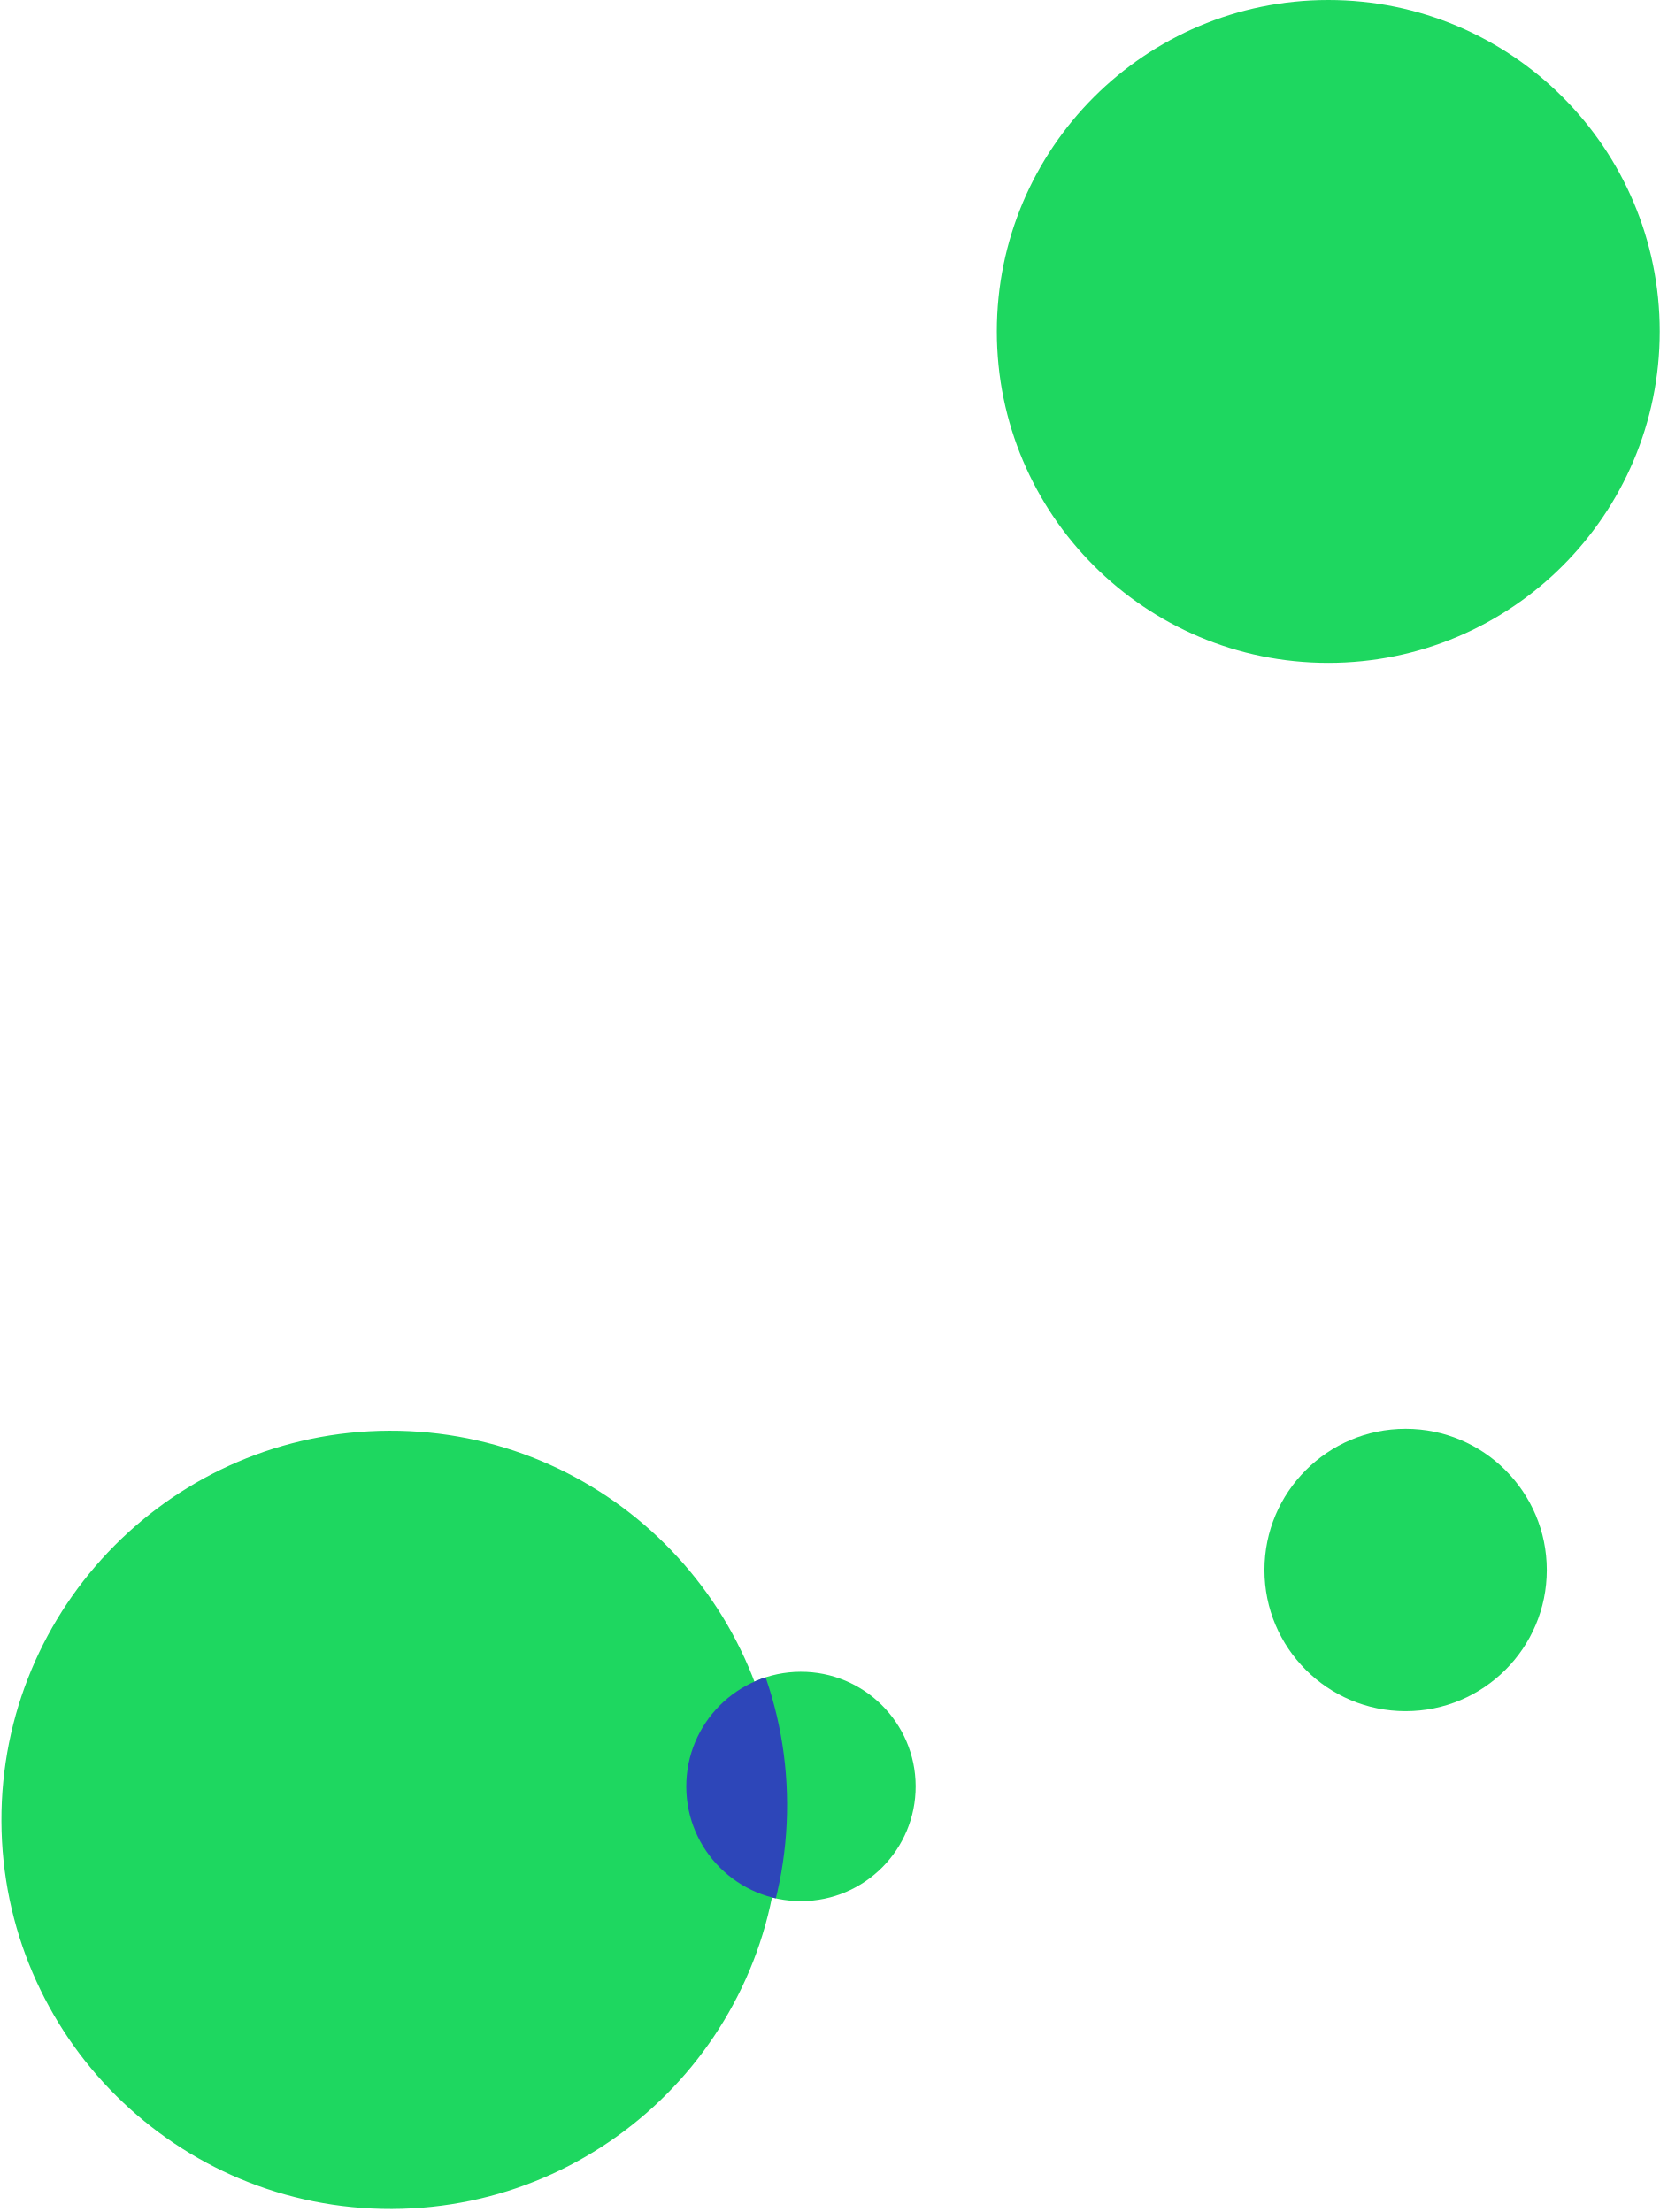
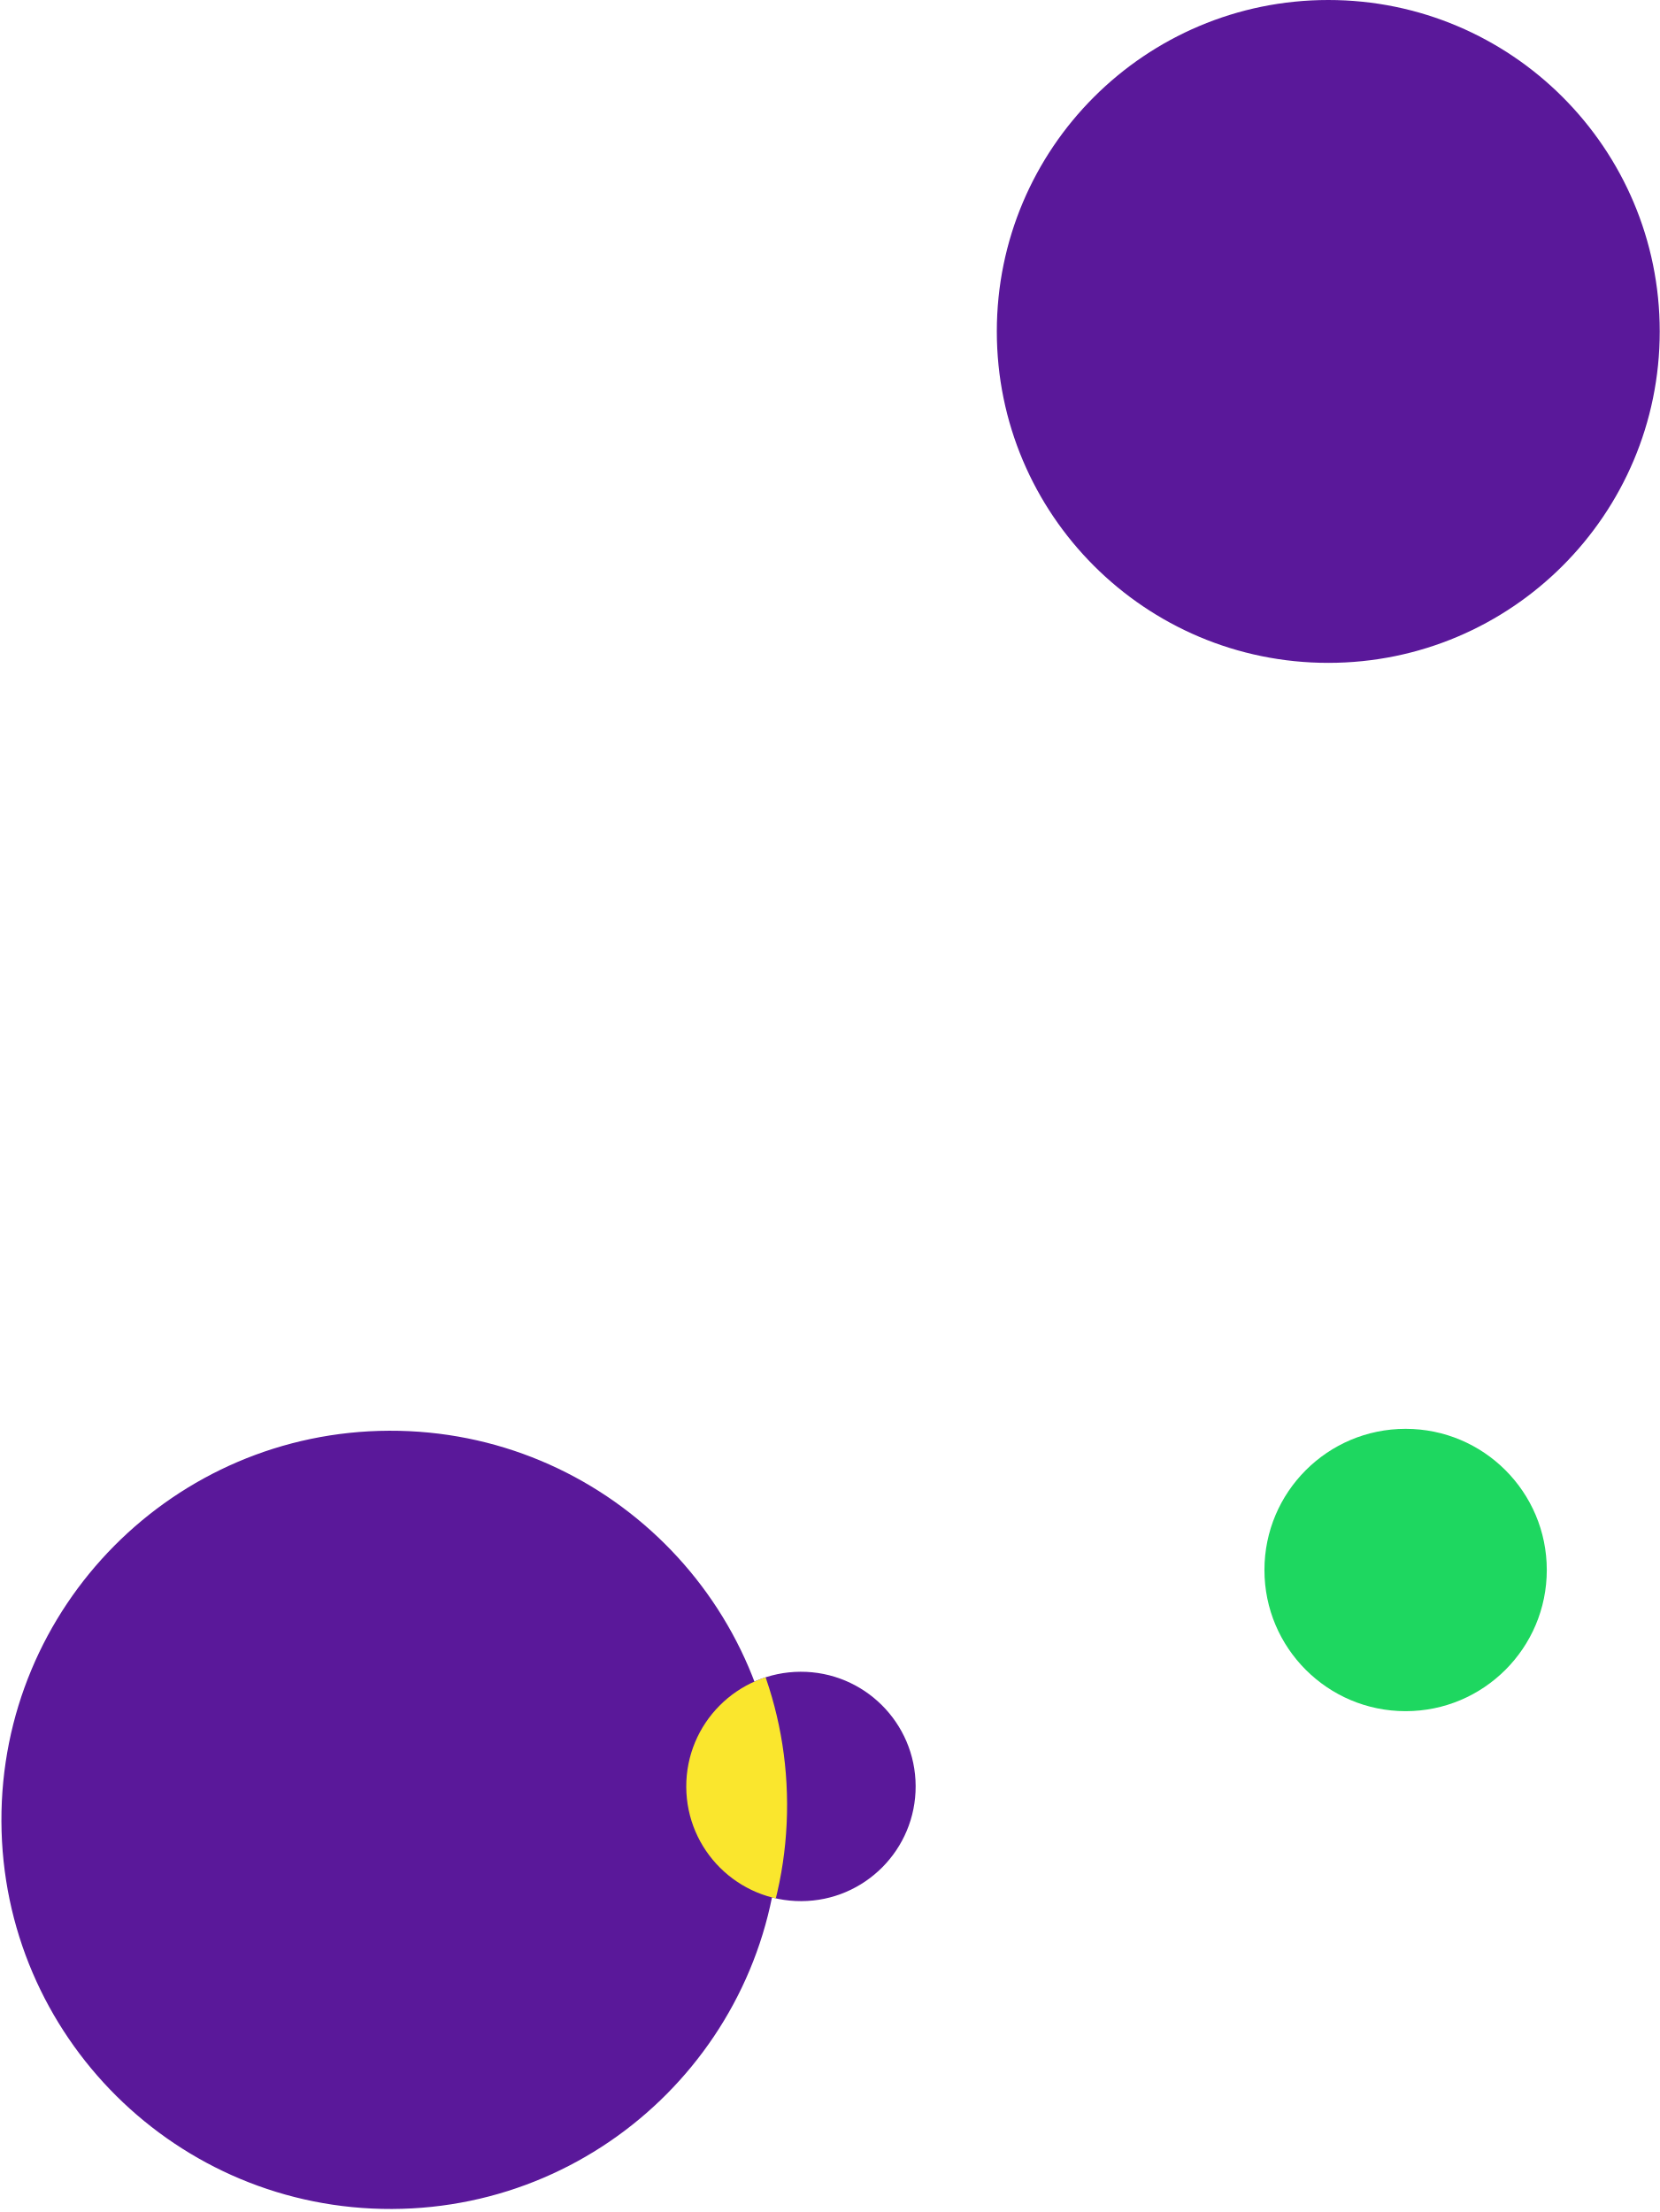
<svg xmlns="http://www.w3.org/2000/svg" width="676" height="901" viewBox="0 0 676 901" fill="none">
  <circle cx="572.5" cy="639.5" r="57.5" fill="#1ED760" />
-   <circle cx="159.078" cy="741.27" r="158.5" transform="rotate(89.7906 159.078 741.27)" fill="#1ED760" />
-   <circle cx="326.224" cy="727.662" r="46.716" transform="rotate(89.7906 326.224 727.662)" fill="#1ED760" />
+   <circle cx="159.078" cy="741.27" r="158.5" transform="rotate(89.7906 159.078 741.27)" fill="#5a189a" />
+   <circle cx="326.224" cy="727.662" r="46.716" transform="rotate(89.7906 326.224 727.662)" fill="#5a189a" />
  <mask id="mask0" mask-type="alpha" maskUnits="userSpaceOnUse" x="2" y="576" width="320" height="319">
    <circle cx="162.078" cy="735.27" r="158.5" transform="rotate(89.7906 162.078 735.27)" fill="#FAE62D" />
  </mask>
  <g mask="url(#mask0)">
-     <circle cx="326.224" cy="727.662" r="46.716" transform="rotate(89.7906 326.224 727.662)" fill="#2D46B9" />
+     <circle cx="326.224" cy="727.662" r="46.716" transform="rotate(89.7906 326.224 727.662)" fill="#FAE62D" />
  </g>
-   <circle cx="541" cy="135" r="135" fill="#1ED760" />
+   <circle cx="541" cy="135" r="135" fill="#5a189a" />
</svg>
